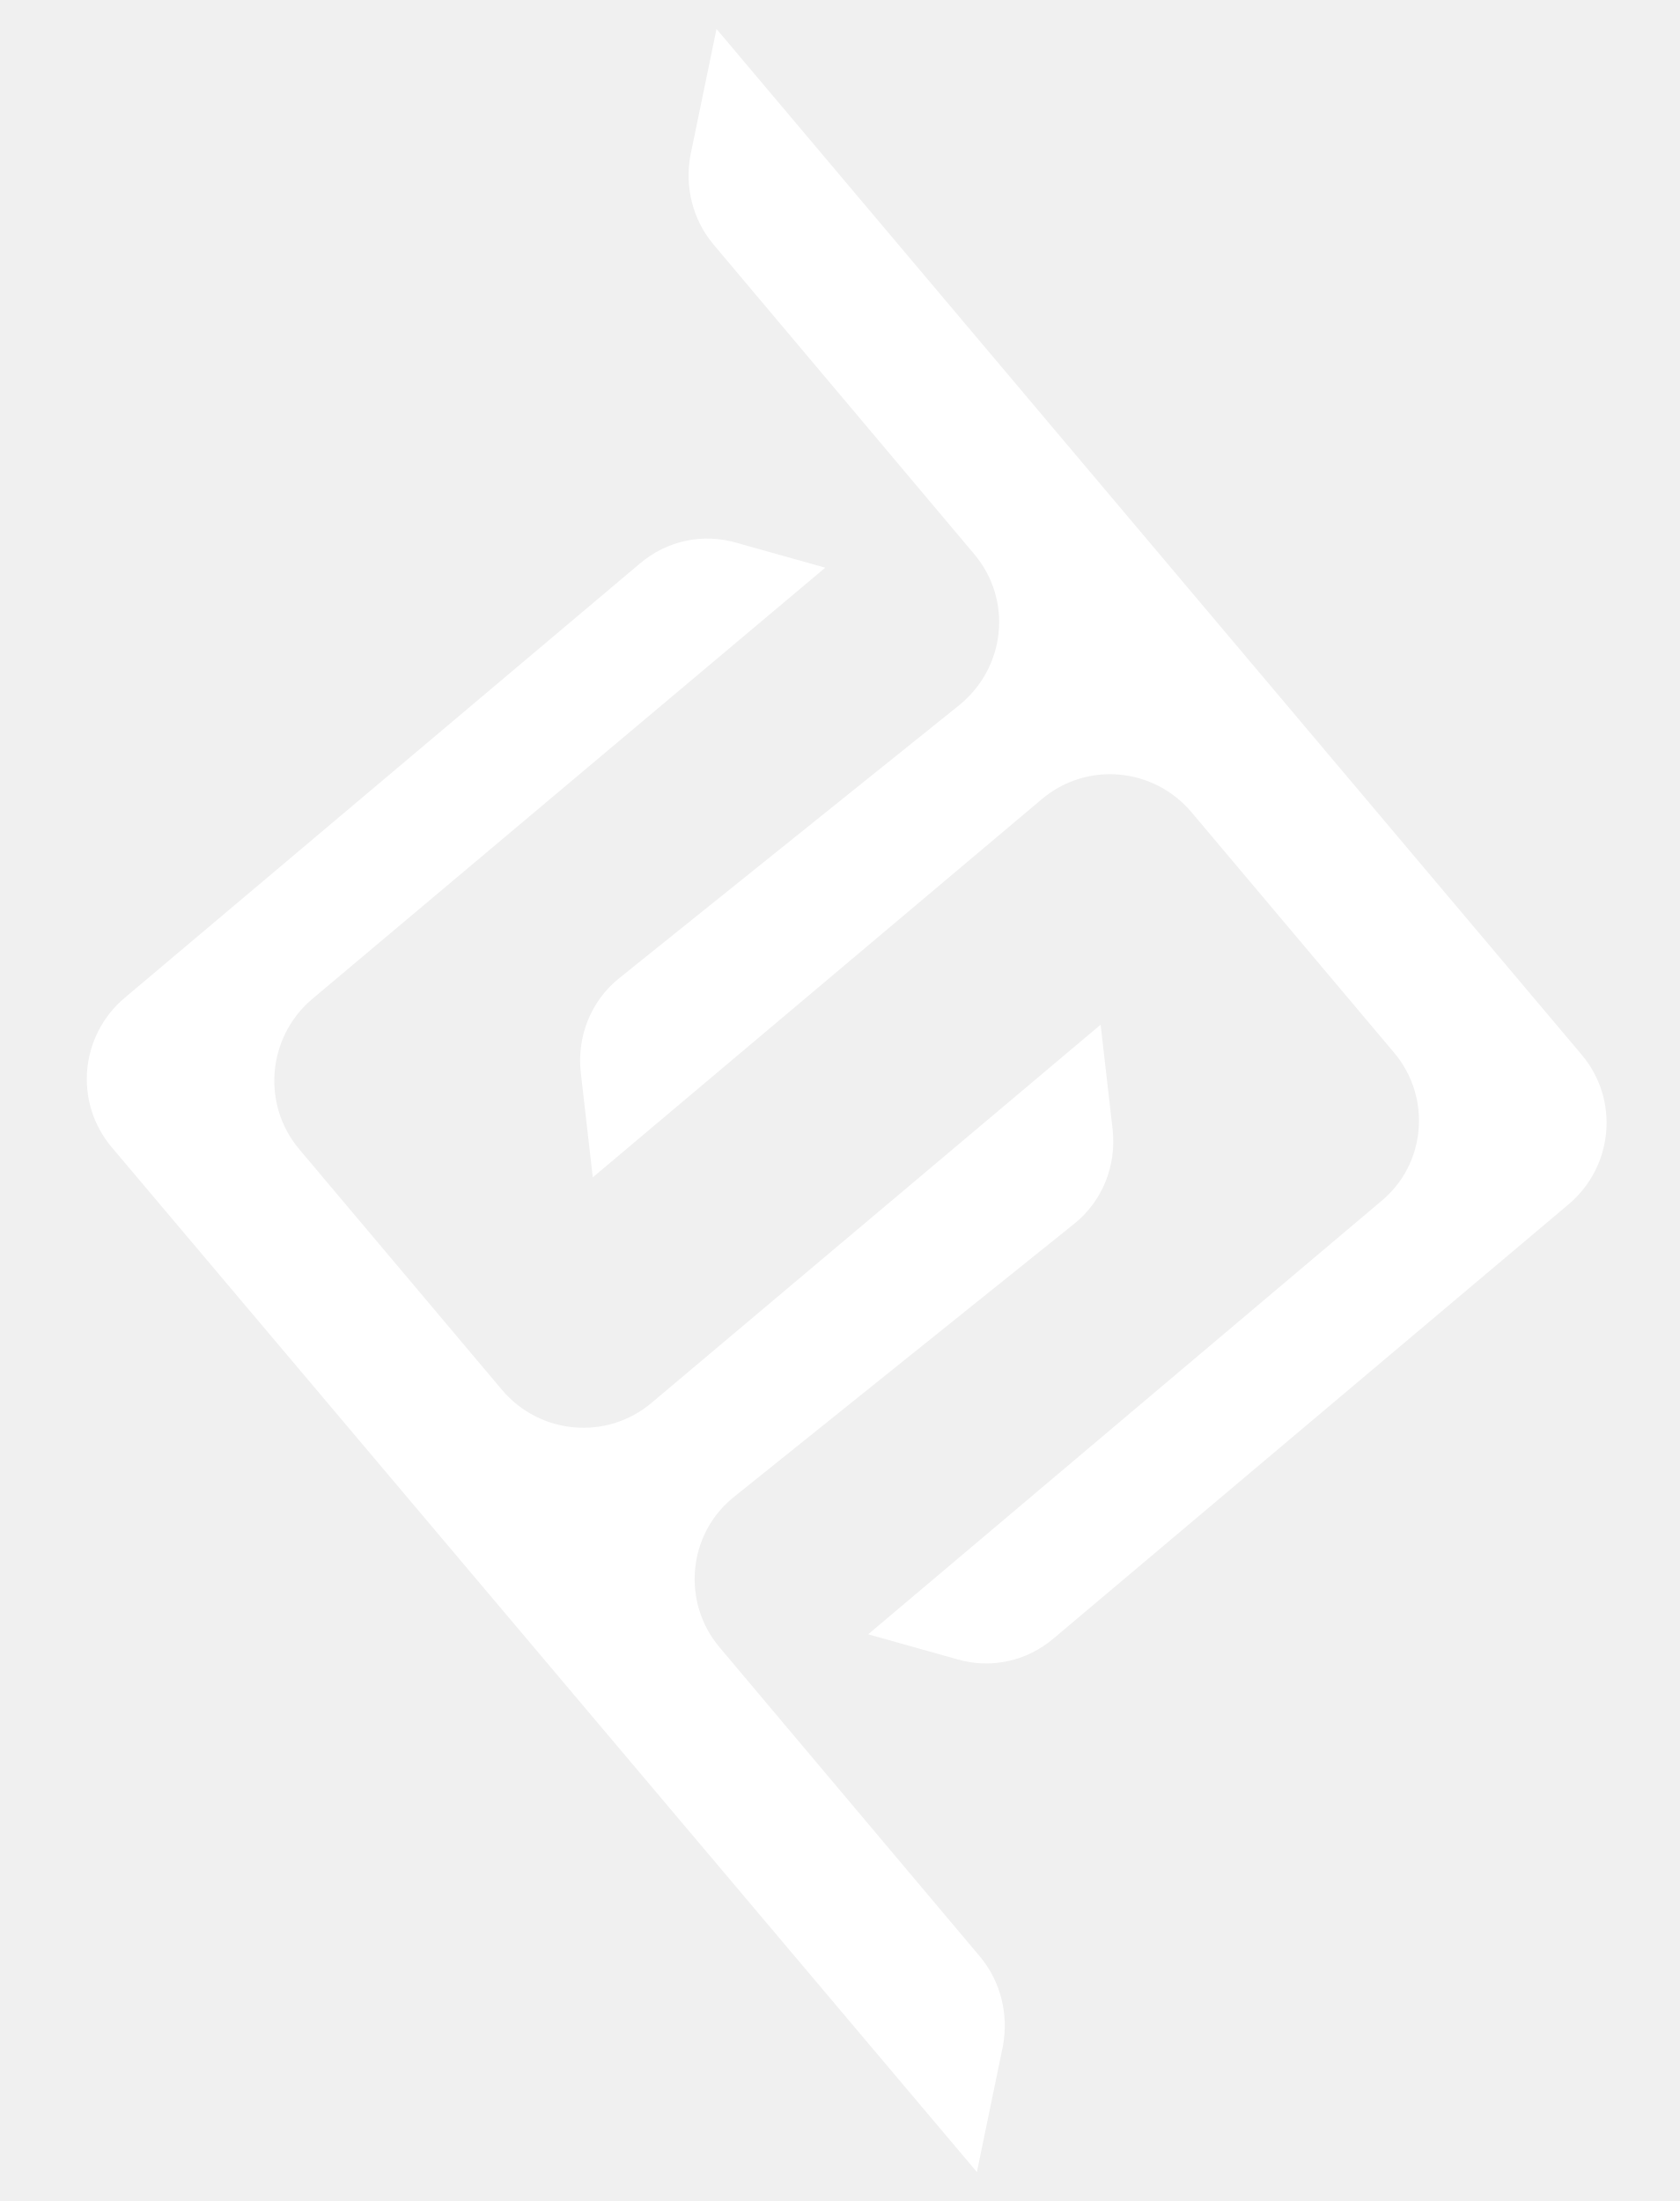
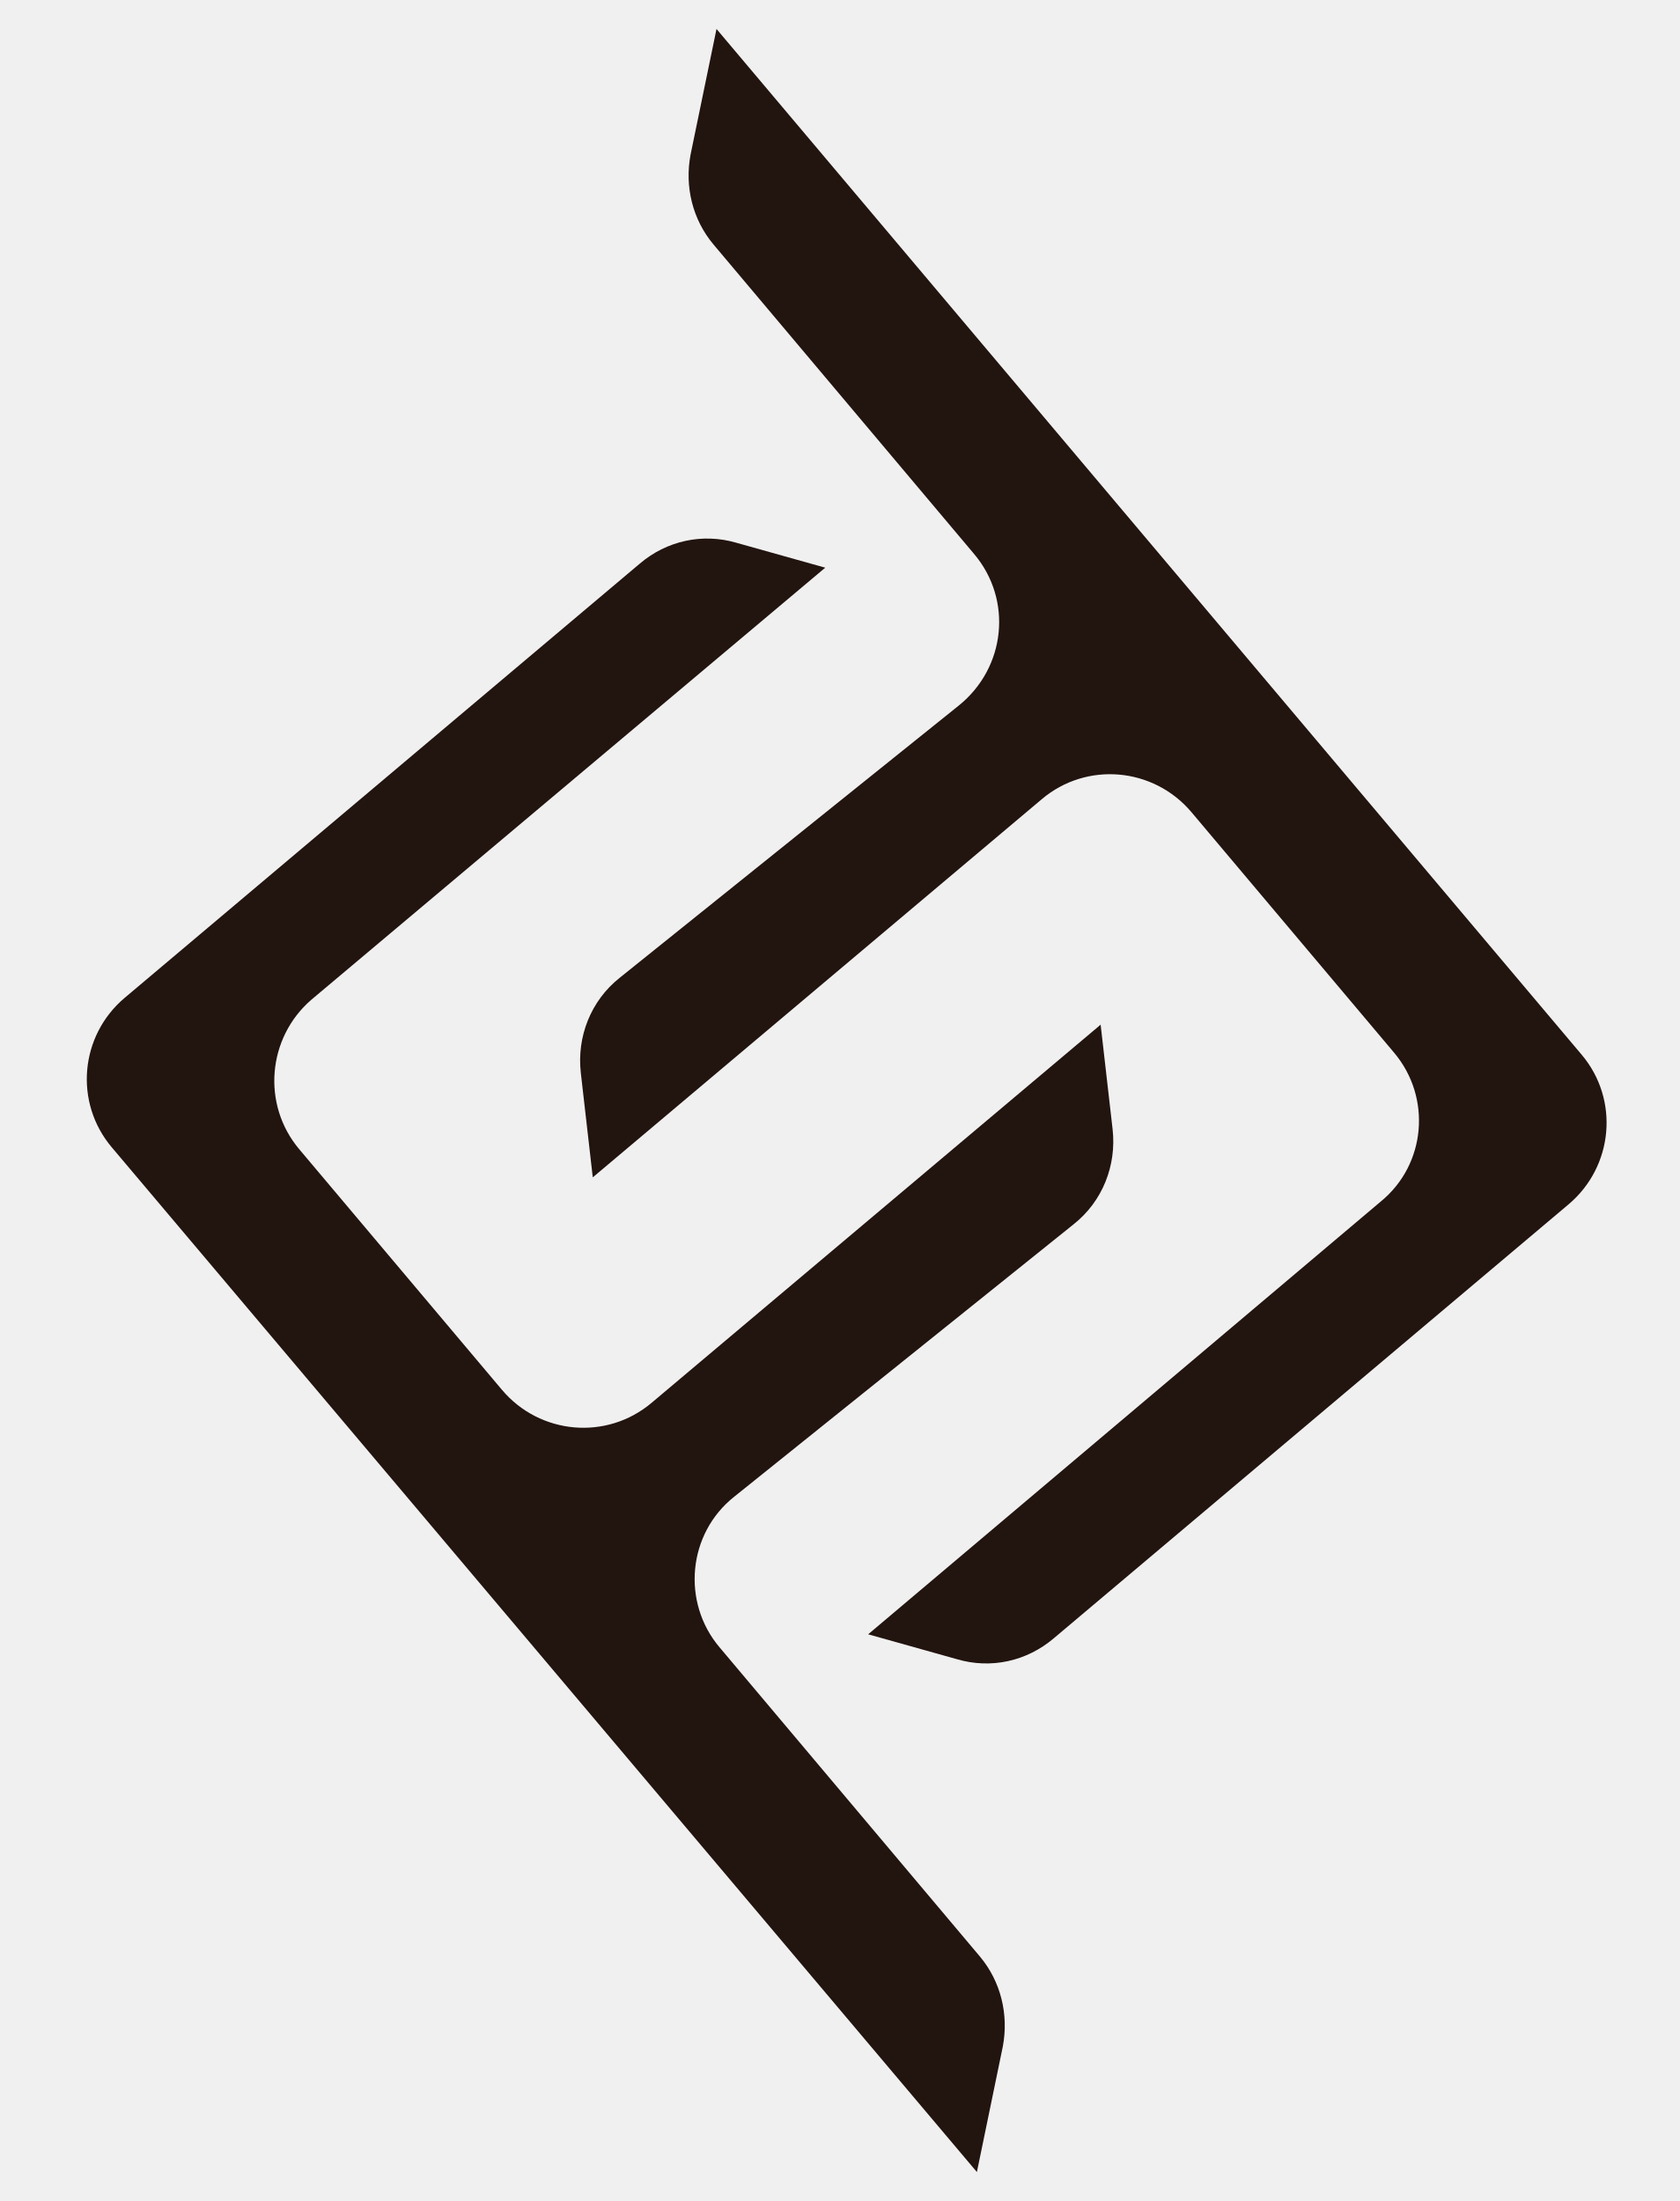
<svg xmlns="http://www.w3.org/2000/svg" width="29" height="38" viewBox="0 0 29 38" fill="none">
  <g clip-path="url(#clip0)">
-     <path d="M24.065 18.173L20.568 14.022C19.913 13.247 18.759 13.143 17.984 13.798L10.233 20.327L10.026 18.518C9.957 17.898 10.198 17.278 10.698 16.881L16.554 12.179C17.364 11.524 17.485 10.353 16.813 9.561L12.317 4.221C11.955 3.79 11.817 3.222 11.921 2.67L12.369 0.5L27.303 18.208C27.958 18.983 27.854 20.137 27.079 20.792L18.191 28.285C17.726 28.681 17.106 28.819 16.52 28.646L14.987 28.216L23.841 20.74C24.616 20.103 24.719 18.948 24.065 18.173Z" fill="white" />
-     <path d="M5.168 19.844L8.665 23.995C9.319 24.77 10.473 24.874 11.249 24.219L19 17.691L19.207 19.499C19.276 20.119 19.035 20.74 18.535 21.136L12.678 25.838C11.869 26.476 11.765 27.664 12.42 28.439L16.916 33.779C17.277 34.21 17.415 34.778 17.312 35.33L16.864 37.5L1.93 19.809C1.275 19.034 1.378 17.88 2.154 17.226L11.042 9.733C11.507 9.336 12.127 9.199 12.713 9.371L14.246 9.801L5.375 17.26C4.617 17.915 4.513 19.069 5.168 19.844Z" fill="white" />
+     <path d="M24.065 18.173L20.568 14.022C19.913 13.247 18.759 13.143 17.984 13.798L10.233 20.327L10.026 18.518C9.957 17.898 10.198 17.278 10.698 16.881L16.554 12.179C17.364 11.524 17.485 10.353 16.813 9.561L12.317 4.221C11.955 3.79 11.817 3.222 11.921 2.67L12.369 0.5L27.303 18.208C27.958 18.983 27.854 20.137 27.079 20.792L18.191 28.285C17.726 28.681 17.106 28.819 16.52 28.646L14.987 28.216L23.841 20.74C24.616 20.103 24.719 18.948 24.065 18.173Z" fill="#22140f" />
+     <path d="M5.168 19.844L8.665 23.995C9.319 24.77 10.473 24.874 11.249 24.219L19 17.691L19.207 19.499C19.276 20.119 19.035 20.74 18.535 21.136L12.678 25.838C11.869 26.476 11.765 27.664 12.42 28.439L16.916 33.779C17.277 34.21 17.415 34.778 17.312 35.33L16.864 37.5L1.93 19.809C1.275 19.034 1.378 17.88 2.154 17.226L11.042 9.733C11.507 9.336 12.127 9.199 12.713 9.371L14.246 9.801L5.375 17.26C4.617 17.915 4.513 19.069 5.168 19.844Z" fill="#22140f" />
  </g>
  <defs>
    <clipPath id="clip0">
      <rect width="28" height="37" fill="white" transform="translate(0.5 0.5)" />
    </clipPath>
  </defs>
</svg>
